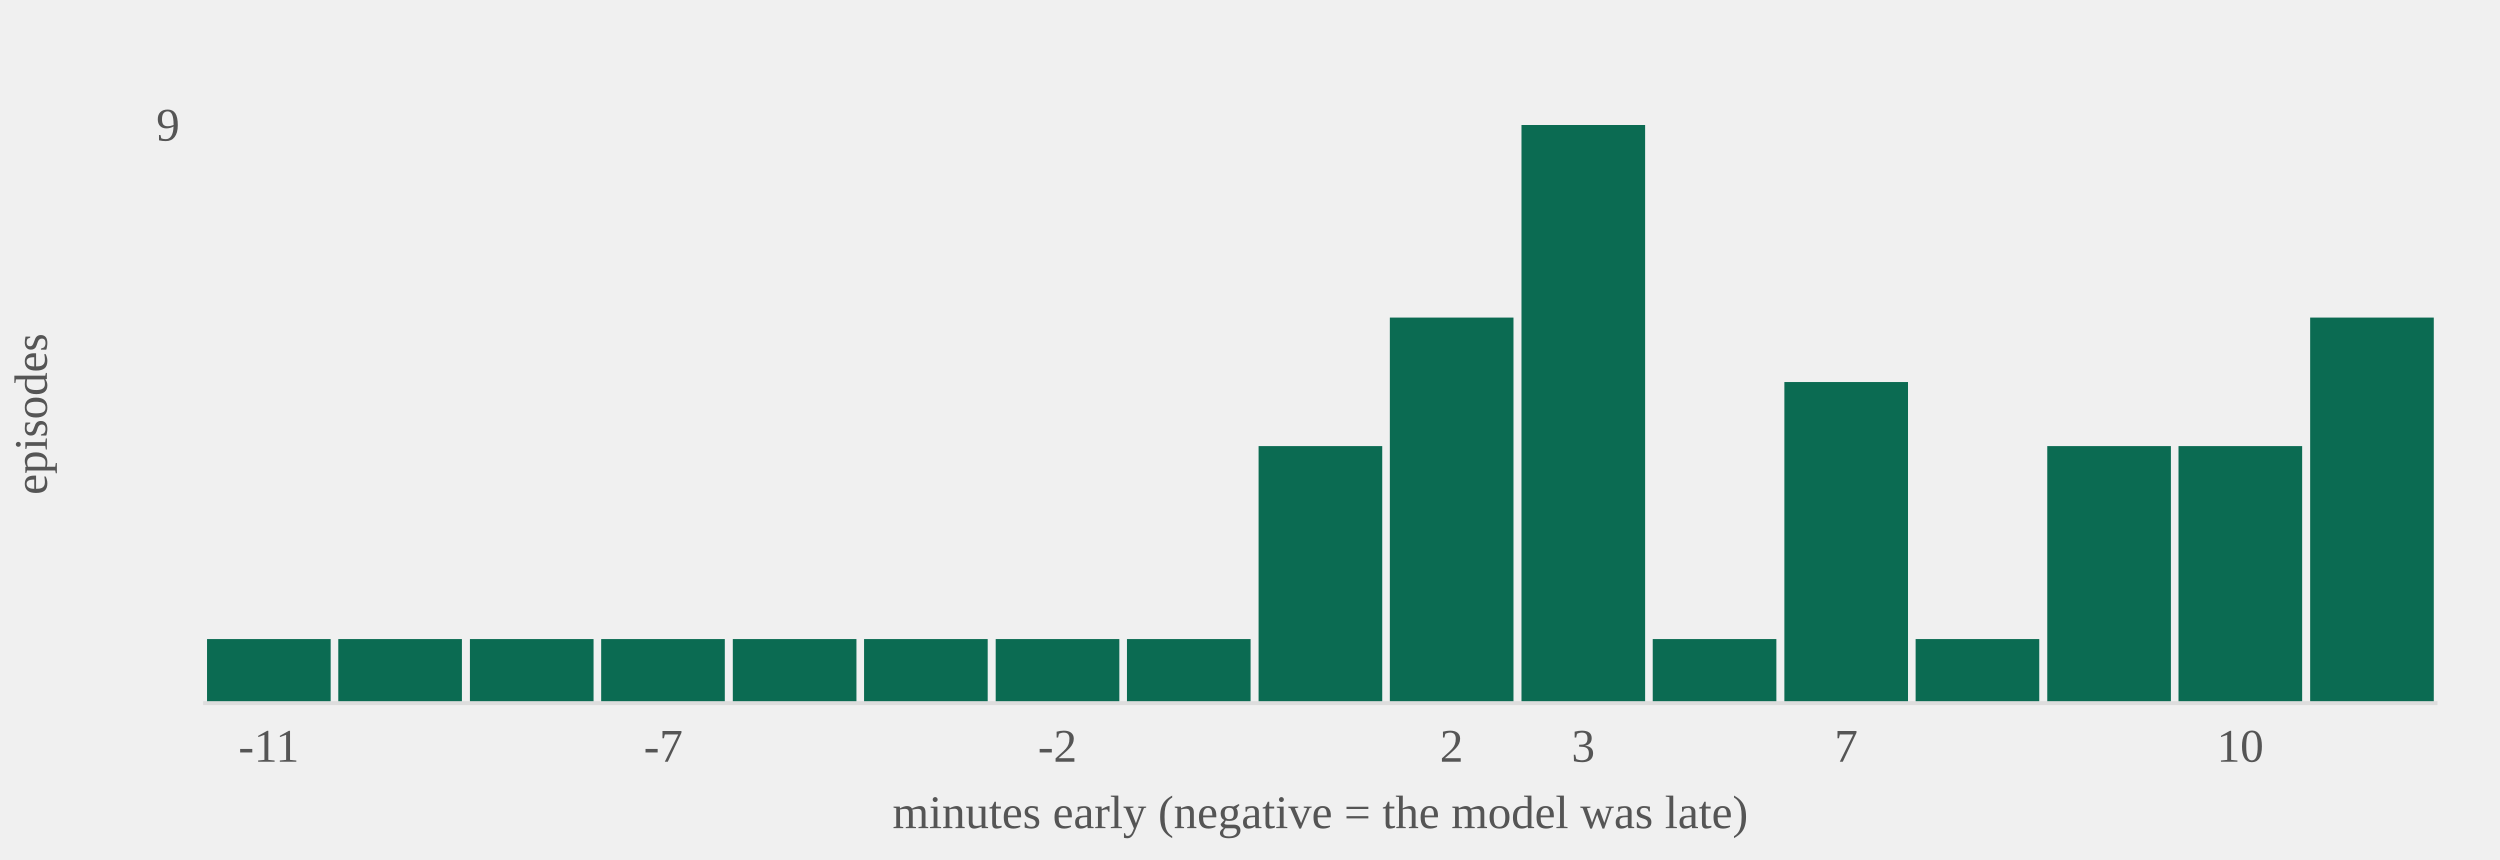
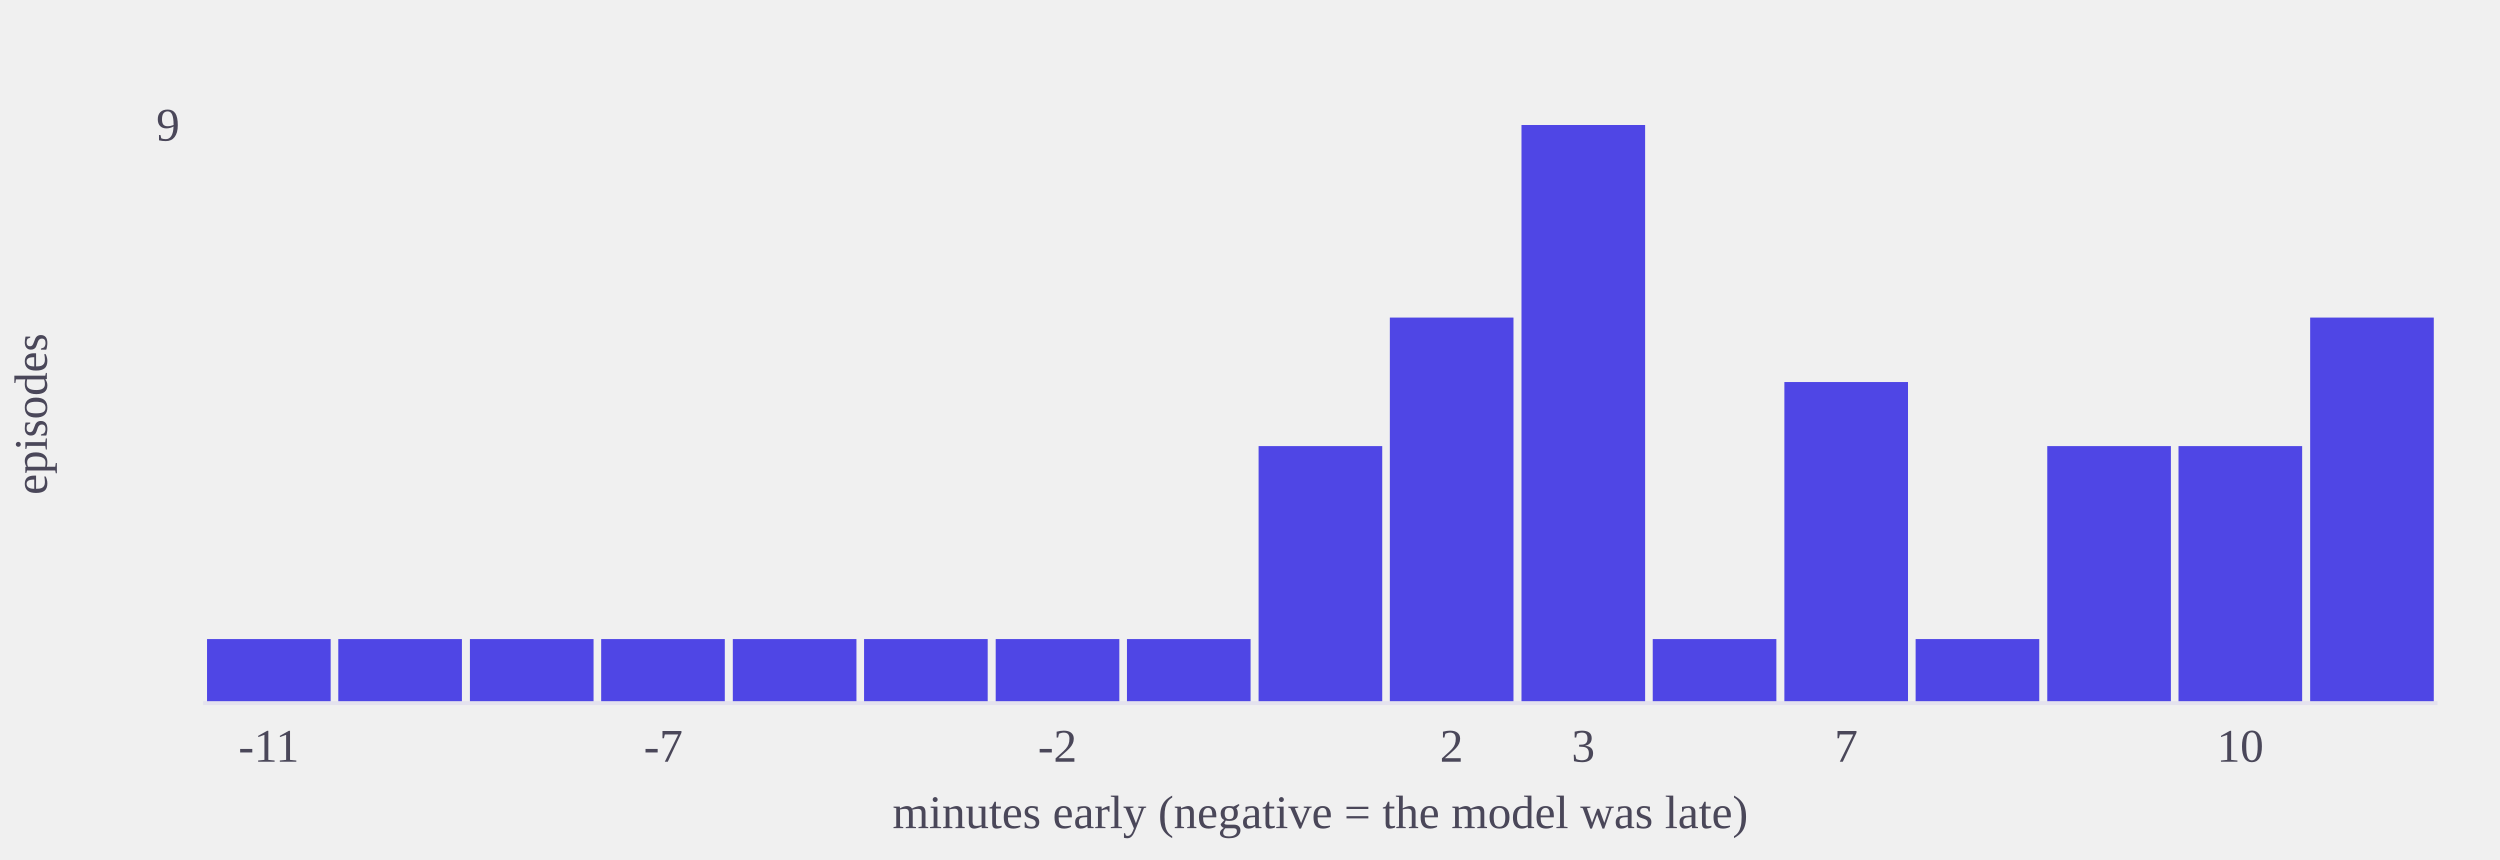
<svg xmlns="http://www.w3.org/2000/svg" viewBox="0 0 640 220" role="img" aria-labelledby="t-fig-lead d-fig-lead" preserveAspectRatio="xMidYMid meet">
-   <style>svg{--ink:#111;--muted:#52524C;--line:#E4E4DE;--accent:#0B6B52;--mono:ui-monospace,SFMono-Regular,Menlo,Consolas,monospace;--sans:system-ui,-apple-system,'Segoe UI',Roboto,Arial,sans-serif}@media (prefers-color-scheme:dark){svg{--ink:#F4F4F0;--muted:#ADADA5;--line:#34342F;--accent:#5FBFA0}}.lbl{font:11px var(--mono,monospace);fill:var(--muted,#555)}.lbl-i{font:11px var(--mono,monospace);fill:var(--ink,#111)}.ttl{font:12px var(--sans,sans-serif);fill:var(--ink,#111)}.axis{stroke:var(--line,#ddd);stroke-width:1}.rule{stroke:var(--ink,#111);stroke-width:1;stroke-dasharray:3 3}.bar{fill:var(--accent,#0B6B52)}.bar-2{fill:var(--muted,#555)}.ser{fill:none;stroke:var(--accent,#0B6B52);stroke-width:2}.ser-2{fill:none;stroke:var(--muted,#555);stroke-width:1.5;stroke-dasharray:5 3}.dot{fill:var(--accent,#0B6B52)}.dot-2{fill:var(--muted,#555)}.cell{fill:var(--accent,#0B6B52)}.cv{font:9.5px var(--mono,monospace);fill:var(--ink,#111)}.cv.hi{fill:#fff}</style>
-   <rect x="53.0" y="163.6" width="31.65" height="16.44" class="bar" />
-   <text x="68.8" y="195.0" class="lbl" text-anchor="middle">-11</text>
+   <style>svg{--ink:#0D0B14;--ink2:#4A4759;--muted:#7B7890;--line:#E4E2EE;--c1:#4F46E5;--c2:#E8590C;--c3:#0E9384;--mono:ui-monospace,SFMono-Regular,Menlo,Consolas,monospace}@media (prefers-color-scheme:dark){svg{--ink:#F5F4FA;--ink2:#BFBCD0;--muted:#8A87A0;--line:#26233A;--c1:#8079F0;--c2:#DD5F24;--c3:#0F8B73}}.lbl{font:11px var(--mono,monospace);fill:var(--ink2,#4A4759)}.lbl-i{font:11px var(--mono,monospace);fill:var(--ink,#0D0B14)}.ttl{font:12px var(--sans,sans-serif);fill:var(--ink,#111)}.axis{stroke:var(--line,#E4E2EE);stroke-width:1}.rule{stroke:var(--muted,#7B7890);stroke-width:1;stroke-dasharray:3 3}.bar{fill:var(--c1,#4F46E5)}.bar-2{fill:var(--c3,#0E9384)}.ser{fill:none;stroke:var(--c1,#4F46E5);stroke-width:2}.ser-2{fill:none;stroke:var(--c2,#E8590C);stroke-width:1.5;stroke-dasharray:5 3}.dot{fill:var(--c1,#4F46E5)}.dot-2{fill:var(--ink2,#4A4759)}.cell{fill:var(--c1,#4F46E5)}.cv{font:9.5px var(--mono,monospace);fill:var(--ink,#111)}.cv.hi{fill:#fff}</style>
+   <rect x="53" y="163.6" width="31.65" height="16.44" class="bar" />
+   <text x="68.8" y="195" class="lbl" text-anchor="middle">-11</text>
  <rect x="86.6" y="163.6" width="31.65" height="16.44" class="bar" />
  <rect x="120.3" y="163.6" width="31.65" height="16.44" class="bar" />
  <rect x="153.9" y="163.6" width="31.65" height="16.44" class="bar" />
-   <text x="169.8" y="195.0" class="lbl" text-anchor="middle">-7</text>
+   <text x="169.8" y="195" class="lbl" text-anchor="middle">-7</text>
  <rect x="187.6" y="163.6" width="31.65" height="16.44" class="bar" />
  <rect x="221.2" y="163.6" width="31.65" height="16.44" class="bar" />
  <rect x="254.9" y="163.6" width="31.65" height="16.44" class="bar" />
-   <text x="270.7" y="195.0" class="lbl" text-anchor="middle">-2</text>
+   <text x="270.7" y="195" class="lbl" text-anchor="middle">-2</text>
  <rect x="288.5" y="163.6" width="31.65" height="16.44" class="bar" />
  <rect x="322.2" y="114.2" width="31.65" height="65.78" class="bar" />
  <rect x="355.8" y="81.3" width="31.65" height="98.67" class="bar" />
-   <text x="371.6" y="195.0" class="lbl" text-anchor="middle">2</text>
-   <rect x="389.5" y="32.0" width="31.65" height="148.00" class="bar" />
-   <text x="405.3" y="195.0" class="lbl" text-anchor="middle">3</text>
+   <text x="371.6" y="195" class="lbl" text-anchor="middle">2</text>
+   <rect x="389.5" y="32" width="31.65" height="148" class="bar" />
+   <text x="405.3" y="195" class="lbl" text-anchor="middle">3</text>
  <rect x="423.1" y="163.6" width="31.65" height="16.44" class="bar" />
  <rect x="456.8" y="97.8" width="31.65" height="82.22" class="bar" />
-   <text x="472.6" y="195.0" class="lbl" text-anchor="middle">7</text>
+   <text x="472.6" y="195" class="lbl" text-anchor="middle">7</text>
  <rect x="490.4" y="163.6" width="31.65" height="16.44" class="bar" />
  <rect x="524.1" y="114.2" width="31.65" height="65.78" class="bar" />
  <rect x="557.7" y="114.2" width="31.65" height="65.78" class="bar" />
-   <text x="573.5" y="195.0" class="lbl" text-anchor="middle">10</text>
+   <text x="573.5" y="195" class="lbl" text-anchor="middle">10</text>
  <rect x="591.4" y="81.3" width="31.65" height="98.67" class="bar" />
-   <line x1="52.0" y1="180.0" x2="624.0" y2="180.0" class="axis" />
-   <text x="338.0" y="212.0" class="lbl" text-anchor="middle">minutes early (negative = the model was late)</text>
-   <text x="46.0" y="36.0" class="lbl" text-anchor="end">9</text>
-   <text x="12.0" y="106.0" class="lbl" text-anchor="middle" transform="rotate(-90 12 106)">episodes</text>
+   <line x1="52" y1="180" x2="624" y2="180" class="axis" />
+   <text x="338" y="212" class="lbl" text-anchor="middle">minutes early (negative = the model was late)</text>
+   <text x="46" y="36" class="lbl" text-anchor="end">9</text>
+   <text x="12" y="106" class="lbl" text-anchor="middle" transform="rotate(-90 12 106)">episodes</text>
</svg>
